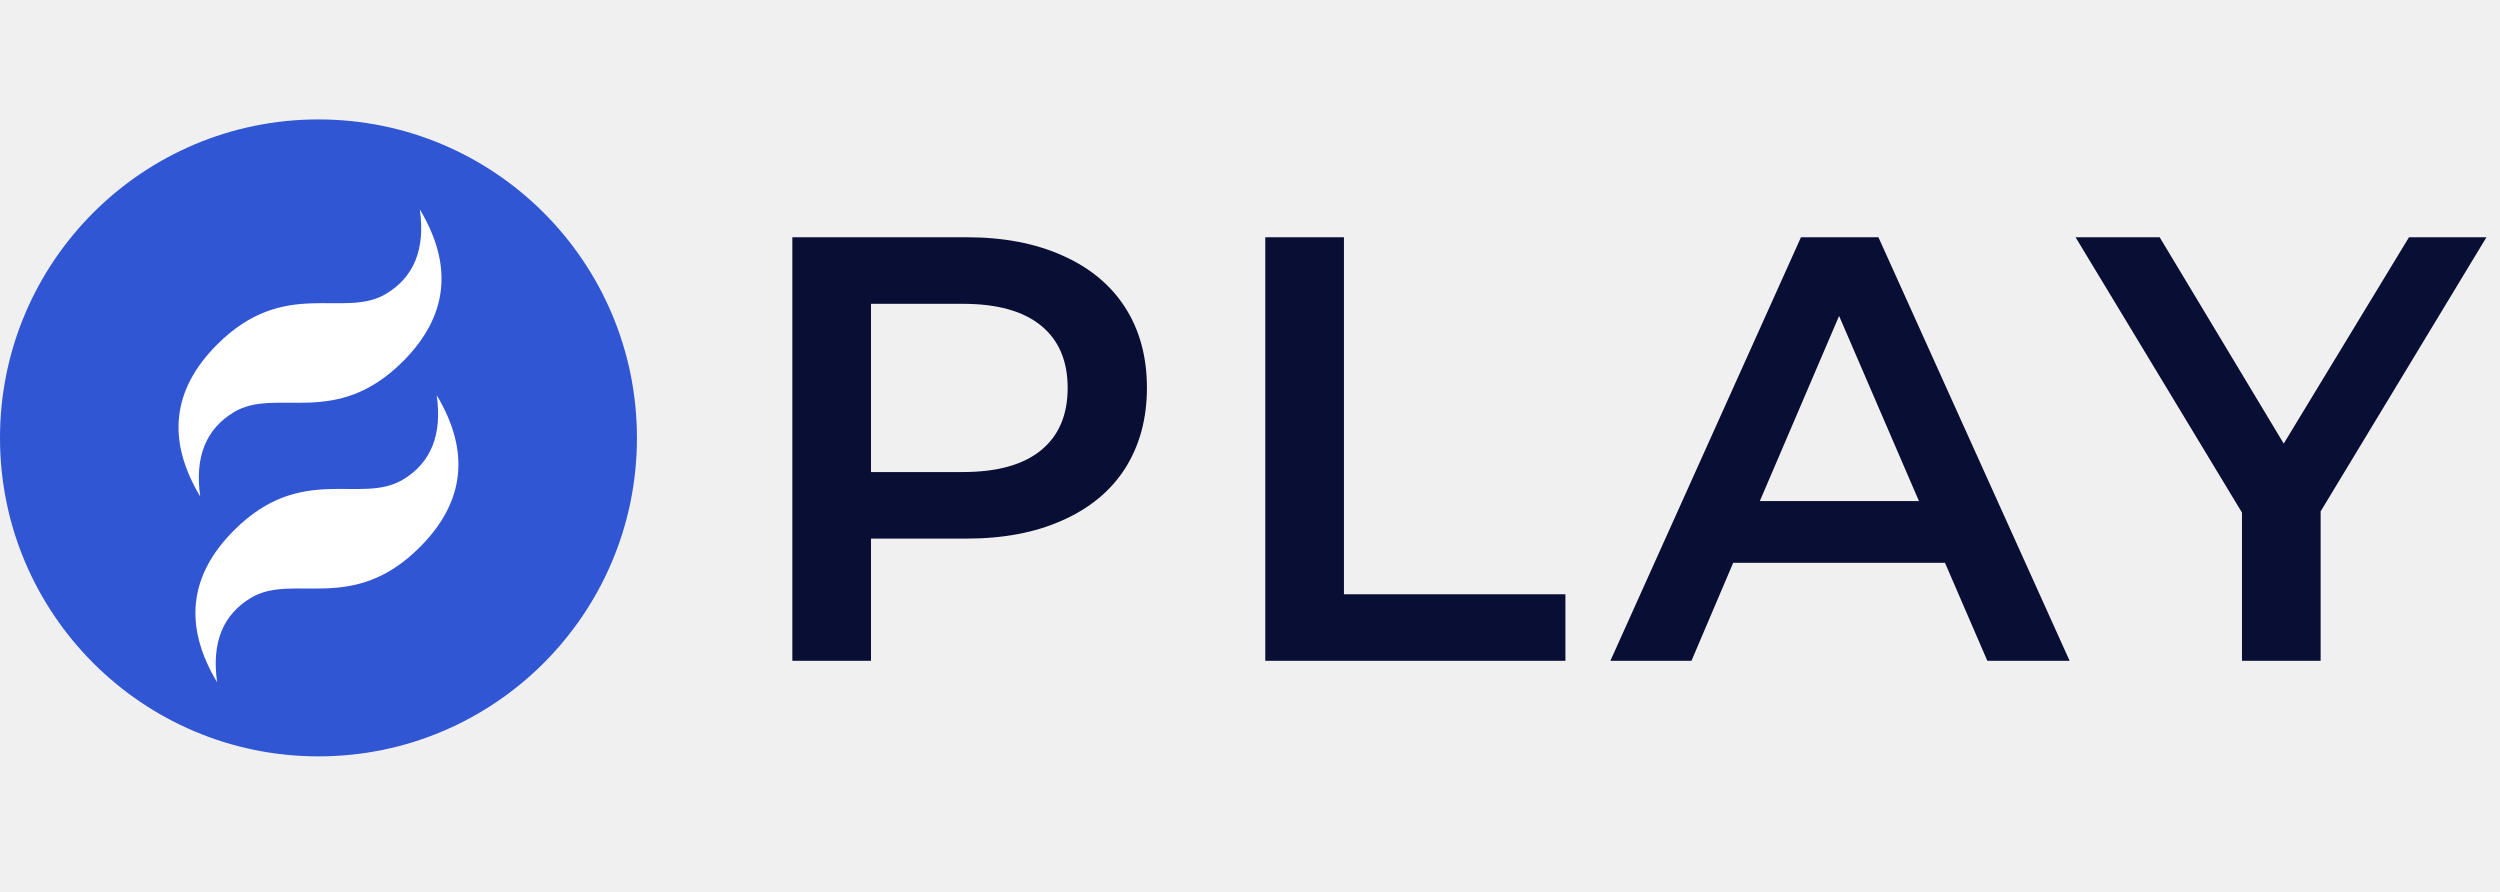
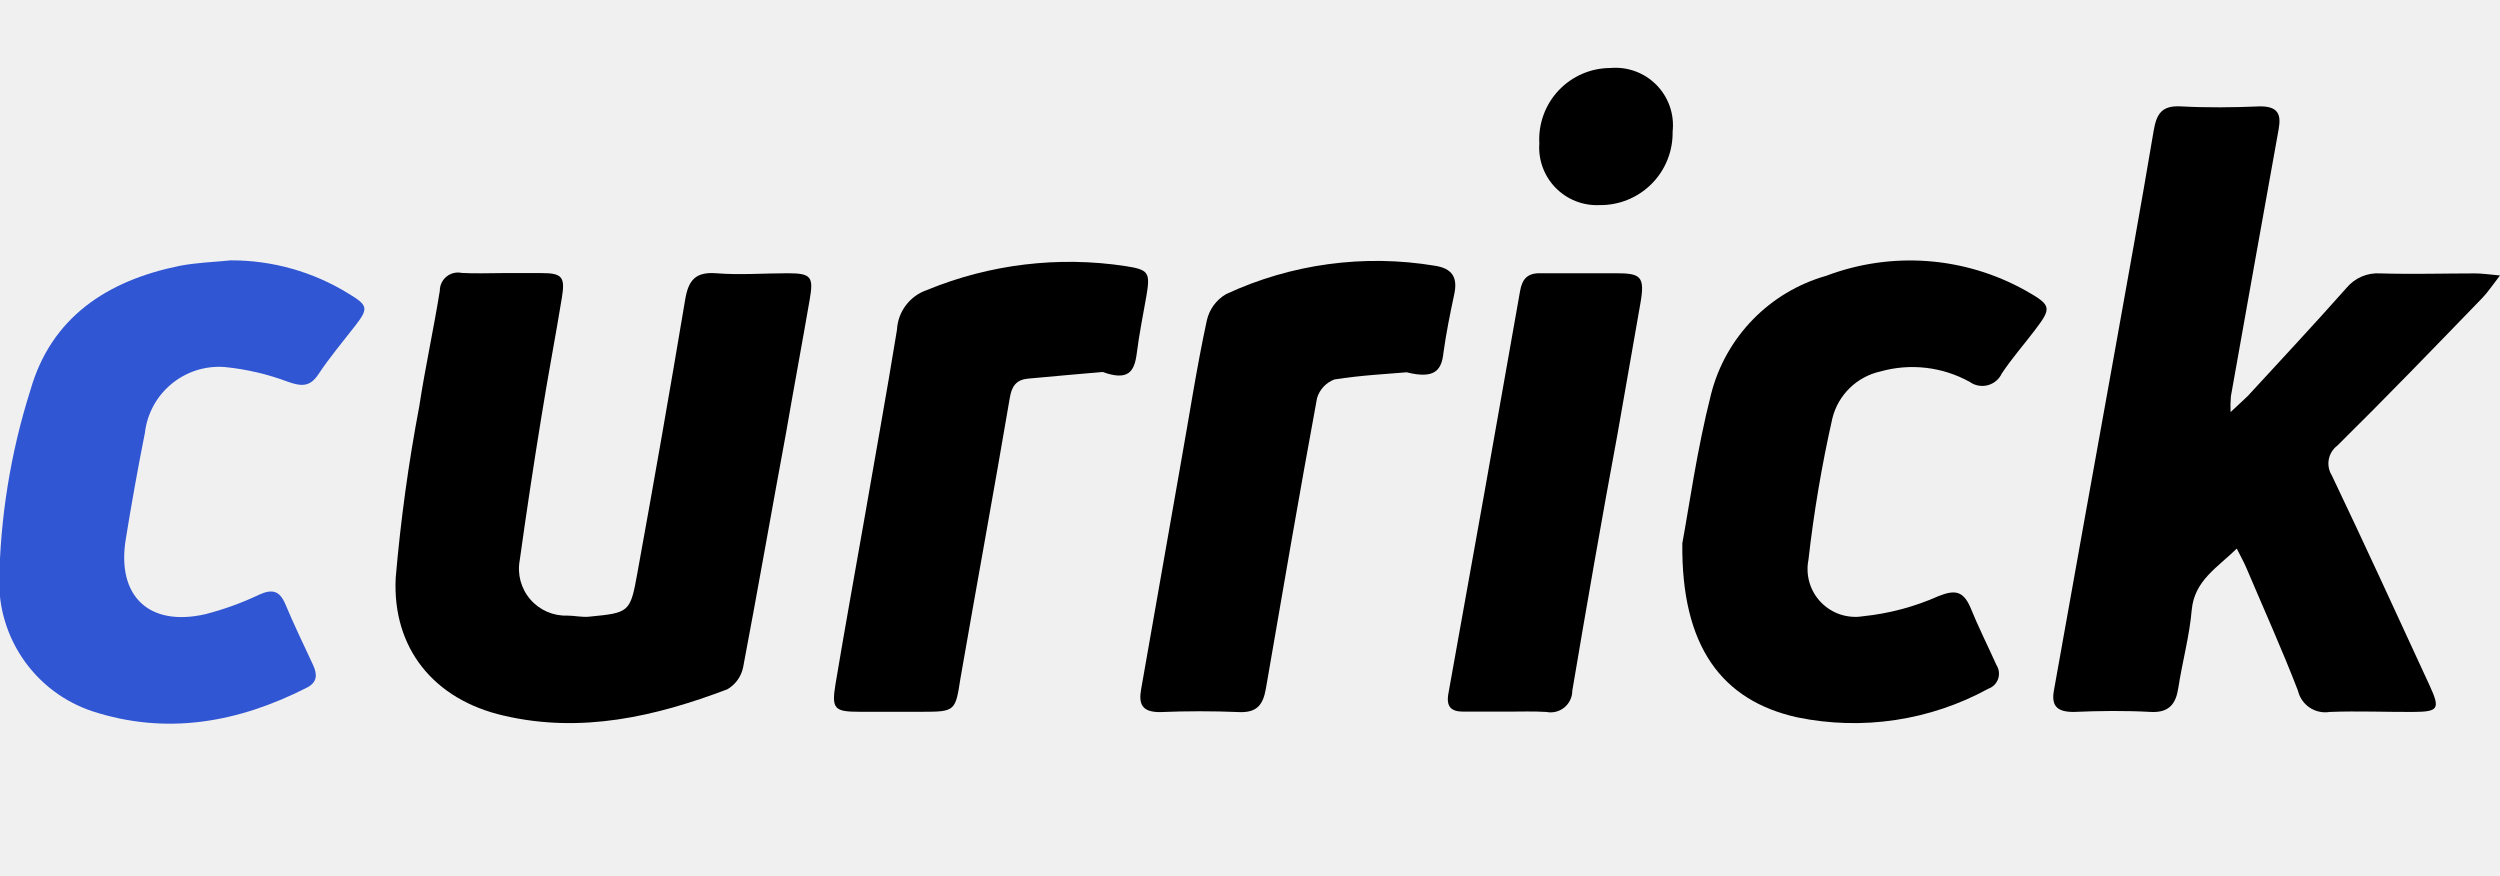
- <svg xmlns="http://www.w3.org/2000/svg" fill="none" height="56" viewBox="0 0 157 56" width="157">
-   <path d="m60.703 14.9c2.305 0 4.307.38 6.004 1.14 1.723.76 3.04 1.849 3.952 3.268s1.368 3.103 1.368 5.054c0 1.925-.456 3.61-1.368 5.054-.912 1.419-2.229 2.508-3.952 3.268-1.697.76-3.699 1.14-6.004 1.14h-6.004v7.676h-4.94v-26.6zm-.228 14.744c2.153 0 3.787-.456 4.902-1.368s1.672-2.217 1.672-3.914-.557-3.002-1.672-3.914-2.749-1.368-4.902-1.368h-5.776v10.564zm18.985-14.744h4.94v22.42h13.908v4.18h-18.848zm42.685 20.444h-13.3l-2.622 6.156h-5.092l11.97-26.6h4.864l12.008 26.6h-5.168zm-1.634-3.876-5.016-11.628-4.978 11.628zm25.225.646v9.386h-4.94v-9.31l-10.45-17.29h5.282l7.79 12.958 7.866-12.958h4.864z" fill="#090e34" />
-   <path d="m20 47.5c11.046 0 20-8.954 20-20s-8.954-20-20-20-20 8.954-20 20 8.954 20 20 20z" fill="#3056d3" />
-   <path clip-rule="evenodd" d="m12.575 31.182c-2.121-3.535-1.768-6.718 1.061-9.546 4.243-4.243 7.955-1.591 10.607-3.182 1.768-1.061 2.475-2.828 2.121-5.303 2.121 3.535 1.768 6.718-1.061 9.546-4.243 4.243-7.955 1.591-10.607 3.182-1.768 1.061-2.475 2.828-2.121 5.303zm1.061 11.667c-2.121-3.535-1.768-6.718 1.061-9.546 4.243-4.243 7.955-1.591 10.607-3.182 1.768-1.061 2.475-2.828 2.121-5.303 2.121 3.535 1.768 6.718-1.061 9.546-4.243 4.243-7.955 1.591-10.607 3.182-1.768 1.061-2.475 2.828-2.121 5.303z" fill="#fff" fill-rule="evenodd" />
+ <svg xmlns="http://www.w3.org/2000/svg" id="Layer_1" data-name="Layer 1" viewBox="0 0 157 55">
+   <defs>
+     <style>.cls-1{fill:#3056d3;}</style>
+   </defs>
+   <path d="M140.08,25.88c.47-.45.79-.73,1.07-1,2.08-2.26,4.18-4.51,6.22-6.81a2.53,2.53,0,0,1,2.12-.9c2,.06,4,0,5.94,0,.42,0,.84.06,1.57.13-.49.63-.77,1.06-1.11,1.41-3,3.1-6,6.21-9.1,9.27a1.41,1.41,0,0,0-.35,1.88c2.09,4.38,4.11,8.79,6.14,13.19.68,1.48.56,1.65-1.05,1.66s-3.48-.07-5.22,0a1.76,1.76,0,0,1-2-1.34c-1-2.59-2.15-5.14-3.24-7.71-.15-.36-.35-.7-.6-1.21-1.22,1.2-2.66,2-2.83,3.86-.14,1.63-.59,3.25-.84,4.88-.15,1-.57,1.58-1.73,1.52-1.61-.09-3.24-.07-4.85,0-1.06,0-1.41-.4-1.23-1.37q1.86-10.43,3.74-20.84c.85-4.76,1.72-9.52,2.52-14.29.18-1.06.51-1.59,1.69-1.53,1.65.09,3.31.07,5,0,1.11,0,1.33.49,1.16,1.43q-1.51,8.39-3,16.78A7.59,7.59,0,0,0,140.08,25.88Z" />
+   <path d="M31.55,17.15H34c1.29,0,1.5.23,1.29,1.52-.41,2.51-.89,5-1.29,7.51q-.73,4.47-1.36,9a2.94,2.94,0,0,0,3,3.48c.44,0,.89.11,1.33.07,2.56-.25,2.61-.25,3.06-2.76q1.56-8.57,3-17.16c.2-1.2.64-1.75,1.94-1.65,1.49.12,3,0,4.5,0s1.62.24,1.38,1.65c-.48,2.78-1,5.56-1.48,8.34C48.46,32.06,47.6,37,46.67,41.9a2.07,2.07,0,0,1-1,1.39C41.16,45,36.5,46.08,31.63,44.94c-4.37-1-7-4.22-6.78-8.65a106.36,106.36,0,0,1,1.48-10.77c.37-2.43.9-4.83,1.29-7.26A1.14,1.14,0,0,1,29,17.14C29.85,17.19,30.7,17.15,31.55,17.15Z" />
+   <path d="M105.65,34.12c.41-2.2.91-5.85,1.81-9.39a10.39,10.39,0,0,1,7.23-7.41,14.86,14.86,0,0,1,12.52.93c1.63.92,1.66,1.07.56,2.51-.69.91-1.44,1.76-2.06,2.7a1.35,1.35,0,0,1-2,.53,7.42,7.42,0,0,0-5.63-.66,4,4,0,0,0-3,2.91,82.23,82.23,0,0,0-1.51,8.92A3,3,0,0,0,117,38.7a15.57,15.57,0,0,0,4.73-1.26c1-.4,1.54-.36,2,.68.5,1.24,1.1,2.43,1.65,3.65a1,1,0,0,1-.51,1.48,17.6,17.6,0,0,1-12,1.8C108.14,44,105.58,40.61,105.65,34.12Z" />
+   <path class="cls-1" d="M14.5,16.35a14,14,0,0,1,7.39,2.09c1.22.73,1.26.93.43,2s-1.62,2-2.34,3.09c-.53.78-1.06.73-1.86.46a15.67,15.67,0,0,0-4-.94A4.69,4.69,0,0,0,9.1,27.18q-.66,3.33-1.2,6.67c-.59,3.59,1.46,5.53,5,4.72a18.84,18.84,0,0,0,3.39-1.23c.82-.37,1.27-.23,1.62.58.55,1.3,1.16,2.58,1.76,3.86.27.6.25,1.08-.41,1.41-4.31,2.19-8.8,3-13.48,1.47a8.56,8.56,0,0,1-5.83-8A42,42,0,0,1,1.91,24.5c1.31-4.59,4.84-6.88,9.35-7.8C12.32,16.49,13.42,16.46,14.5,16.35Z" />
+   <path d="M88.34,23.38c-1.12.1-2.84.18-4.54.45A1.8,1.8,0,0,0,82.71,25c-1.12,6.07-2.16,12.15-3.21,18.23-.17,1-.54,1.53-1.66,1.49-1.65-.07-3.32-.07-5,0-1.12,0-1.34-.5-1.18-1.42l2.49-14.18c.54-3,1-6.05,1.64-9A2.55,2.55,0,0,1,77,18.47a22.4,22.4,0,0,1,13.12-1.78c1.08.17,1.43.73,1.21,1.77-.26,1.22-.51,2.45-.68,3.68C90.54,23.2,90.15,23.84,88.34,23.38Z" />
+   <path d="M69.24,23.36c-1.36.12-3,.26-4.7.42-.7.07-1,.46-1.12,1.18-1,5.88-2.08,11.75-3.1,17.62C60,44.65,60,44.7,57.91,44.7H54c-1.6,0-1.79-.17-1.53-1.74.57-3.42,1.19-6.83,1.79-10.25.69-4,1.42-8,2.07-12a2.79,2.79,0,0,1,1.89-2.5,23.5,23.5,0,0,1,12.46-1.5c1.46.23,1.57.39,1.31,1.9-.21,1.19-.45,2.38-.6,3.57S70.84,23.93,69.24,23.36Z" />
+   <path d="M94.68,44.69H91.89c-.76,0-1.08-.31-.93-1.14q2.28-12.63,4.5-25.27c.13-.76.47-1.14,1.28-1.12,1.57,0,3.15,0,4.73,0s1.85.19,1.54,1.93c-.48,2.7-.94,5.41-1.42,8.11-1,5.39-1.94,10.78-2.85,16.18a1.36,1.36,0,0,1-1.63,1.33C96.3,44.66,95.49,44.69,94.68,44.69Z" />
+   <path d="M96.67,9a4.48,4.48,0,0,1,4.47-4.73,3.61,3.61,0,0,1,3.9,4,4.53,4.53,0,0,1-4.6,4.61A3.62,3.62,0,0,1,96.67,9Z" />
</svg>
